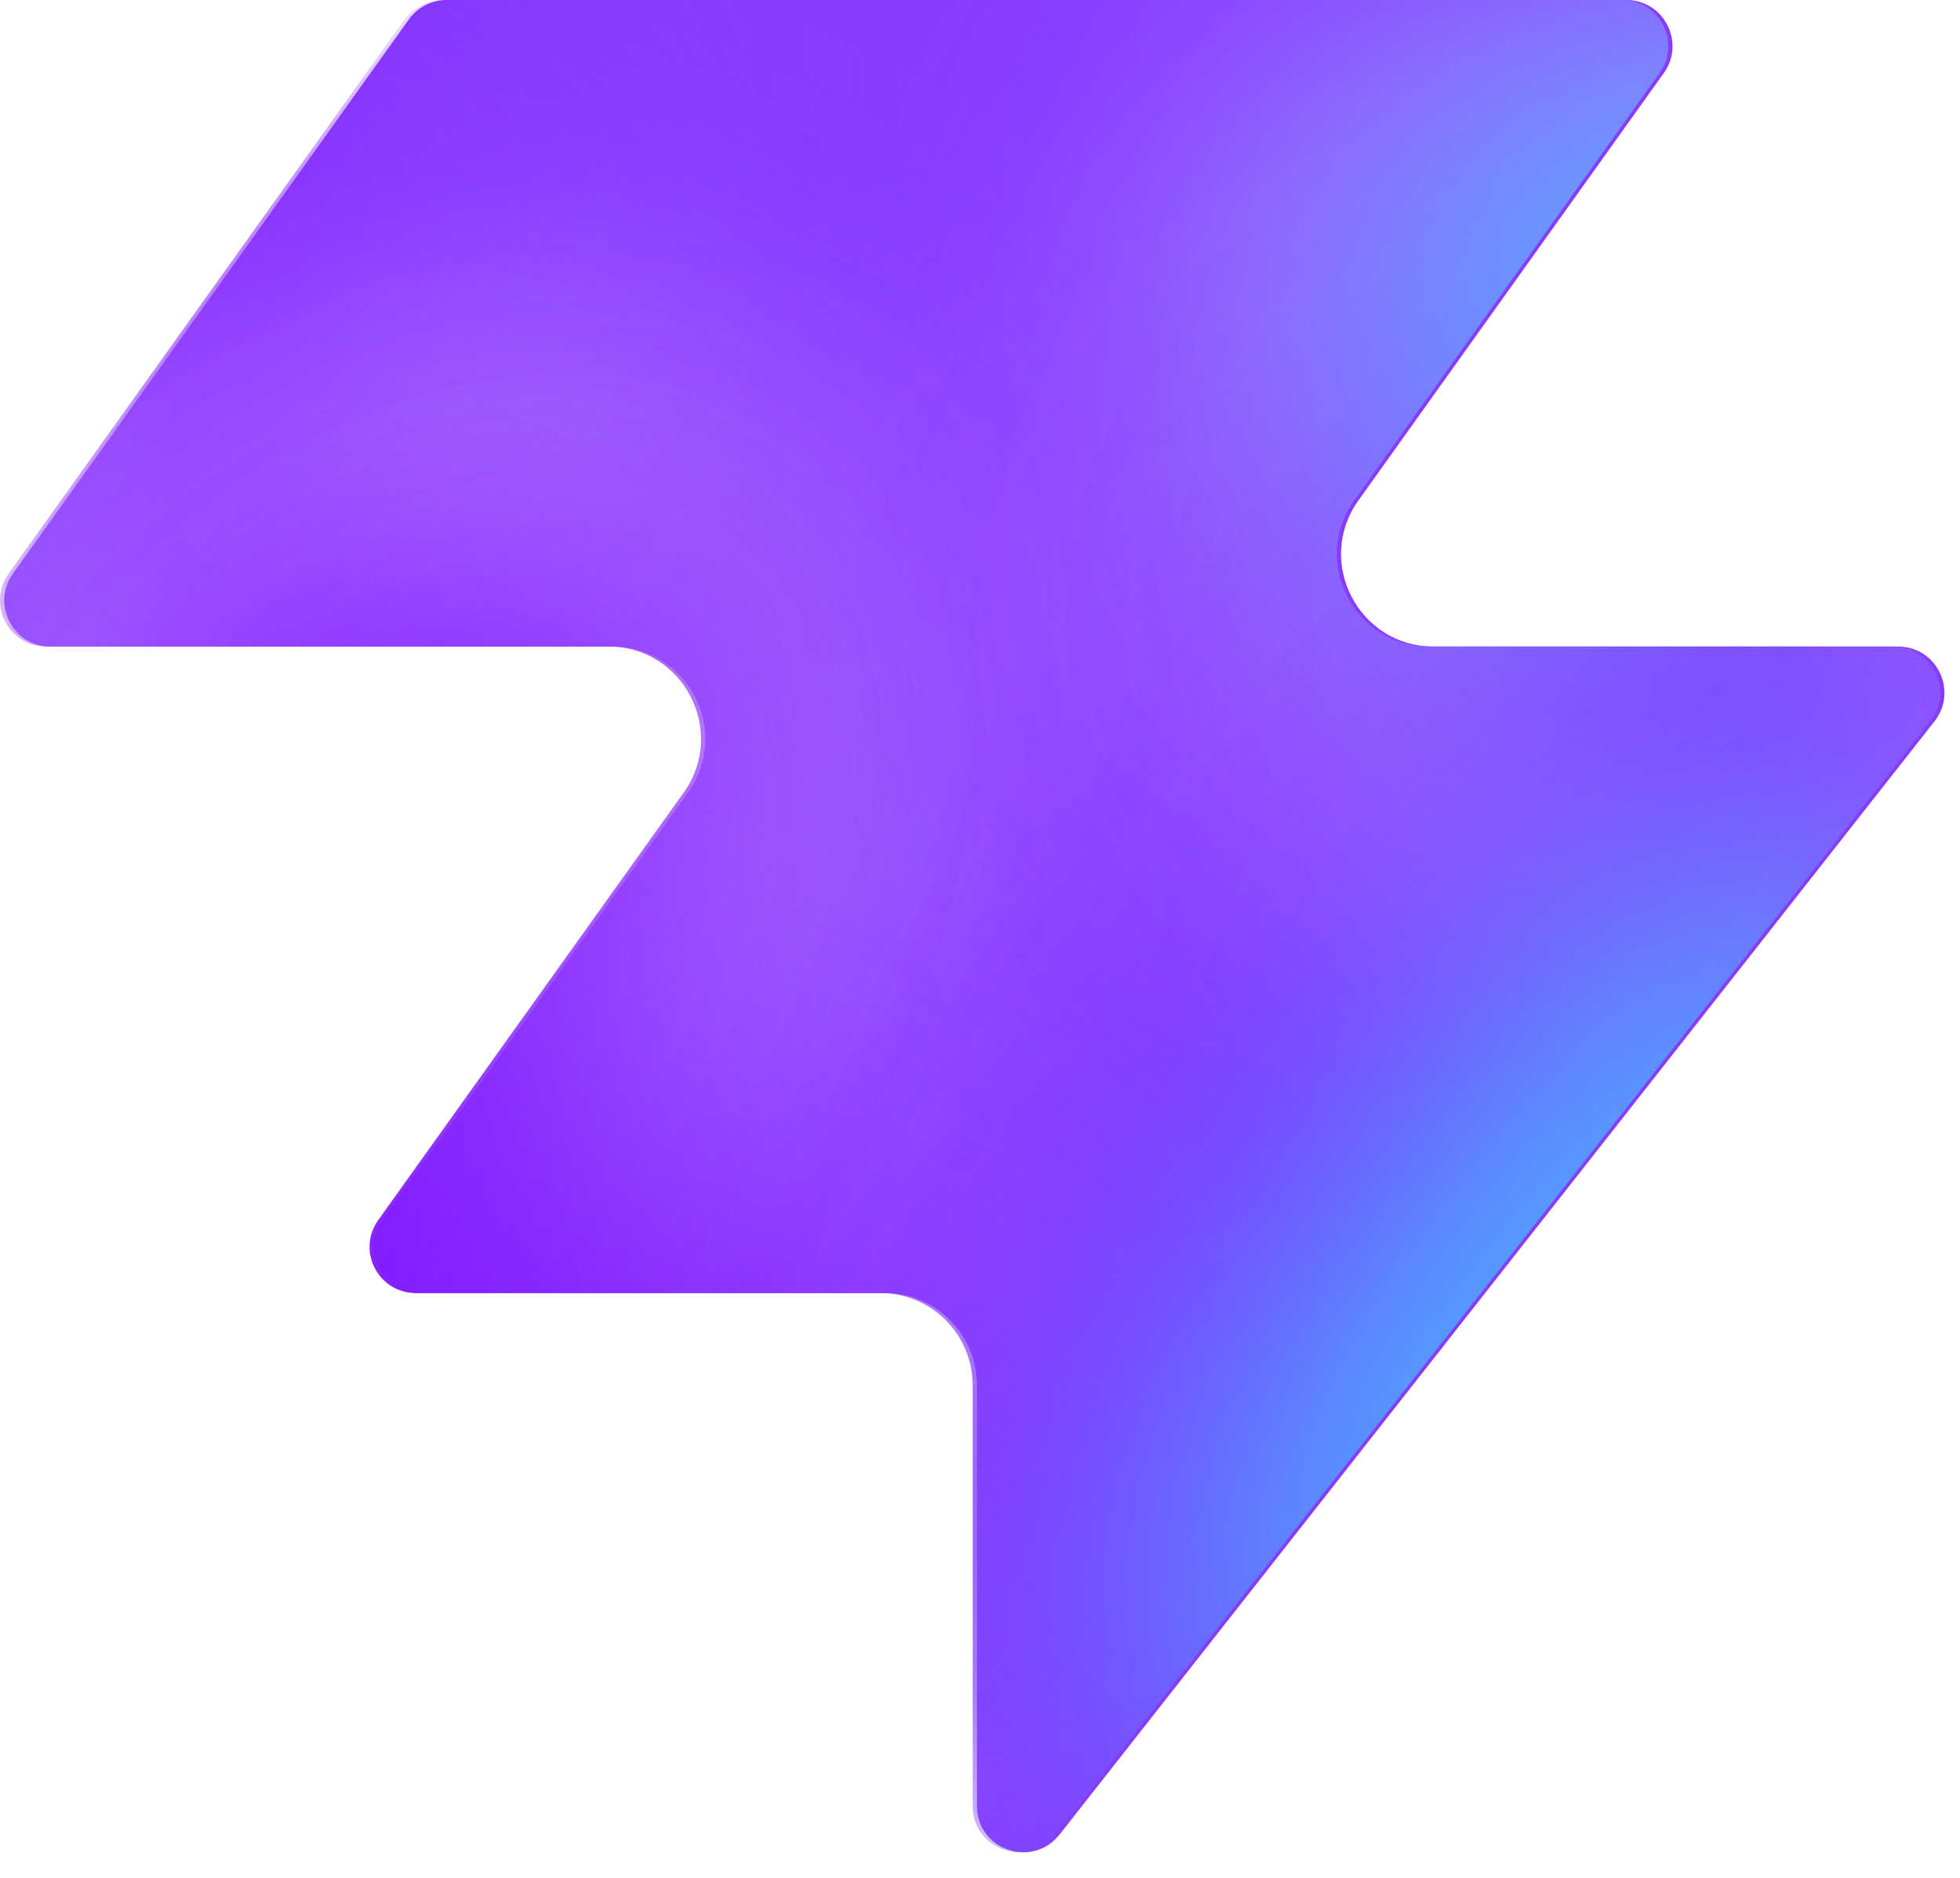
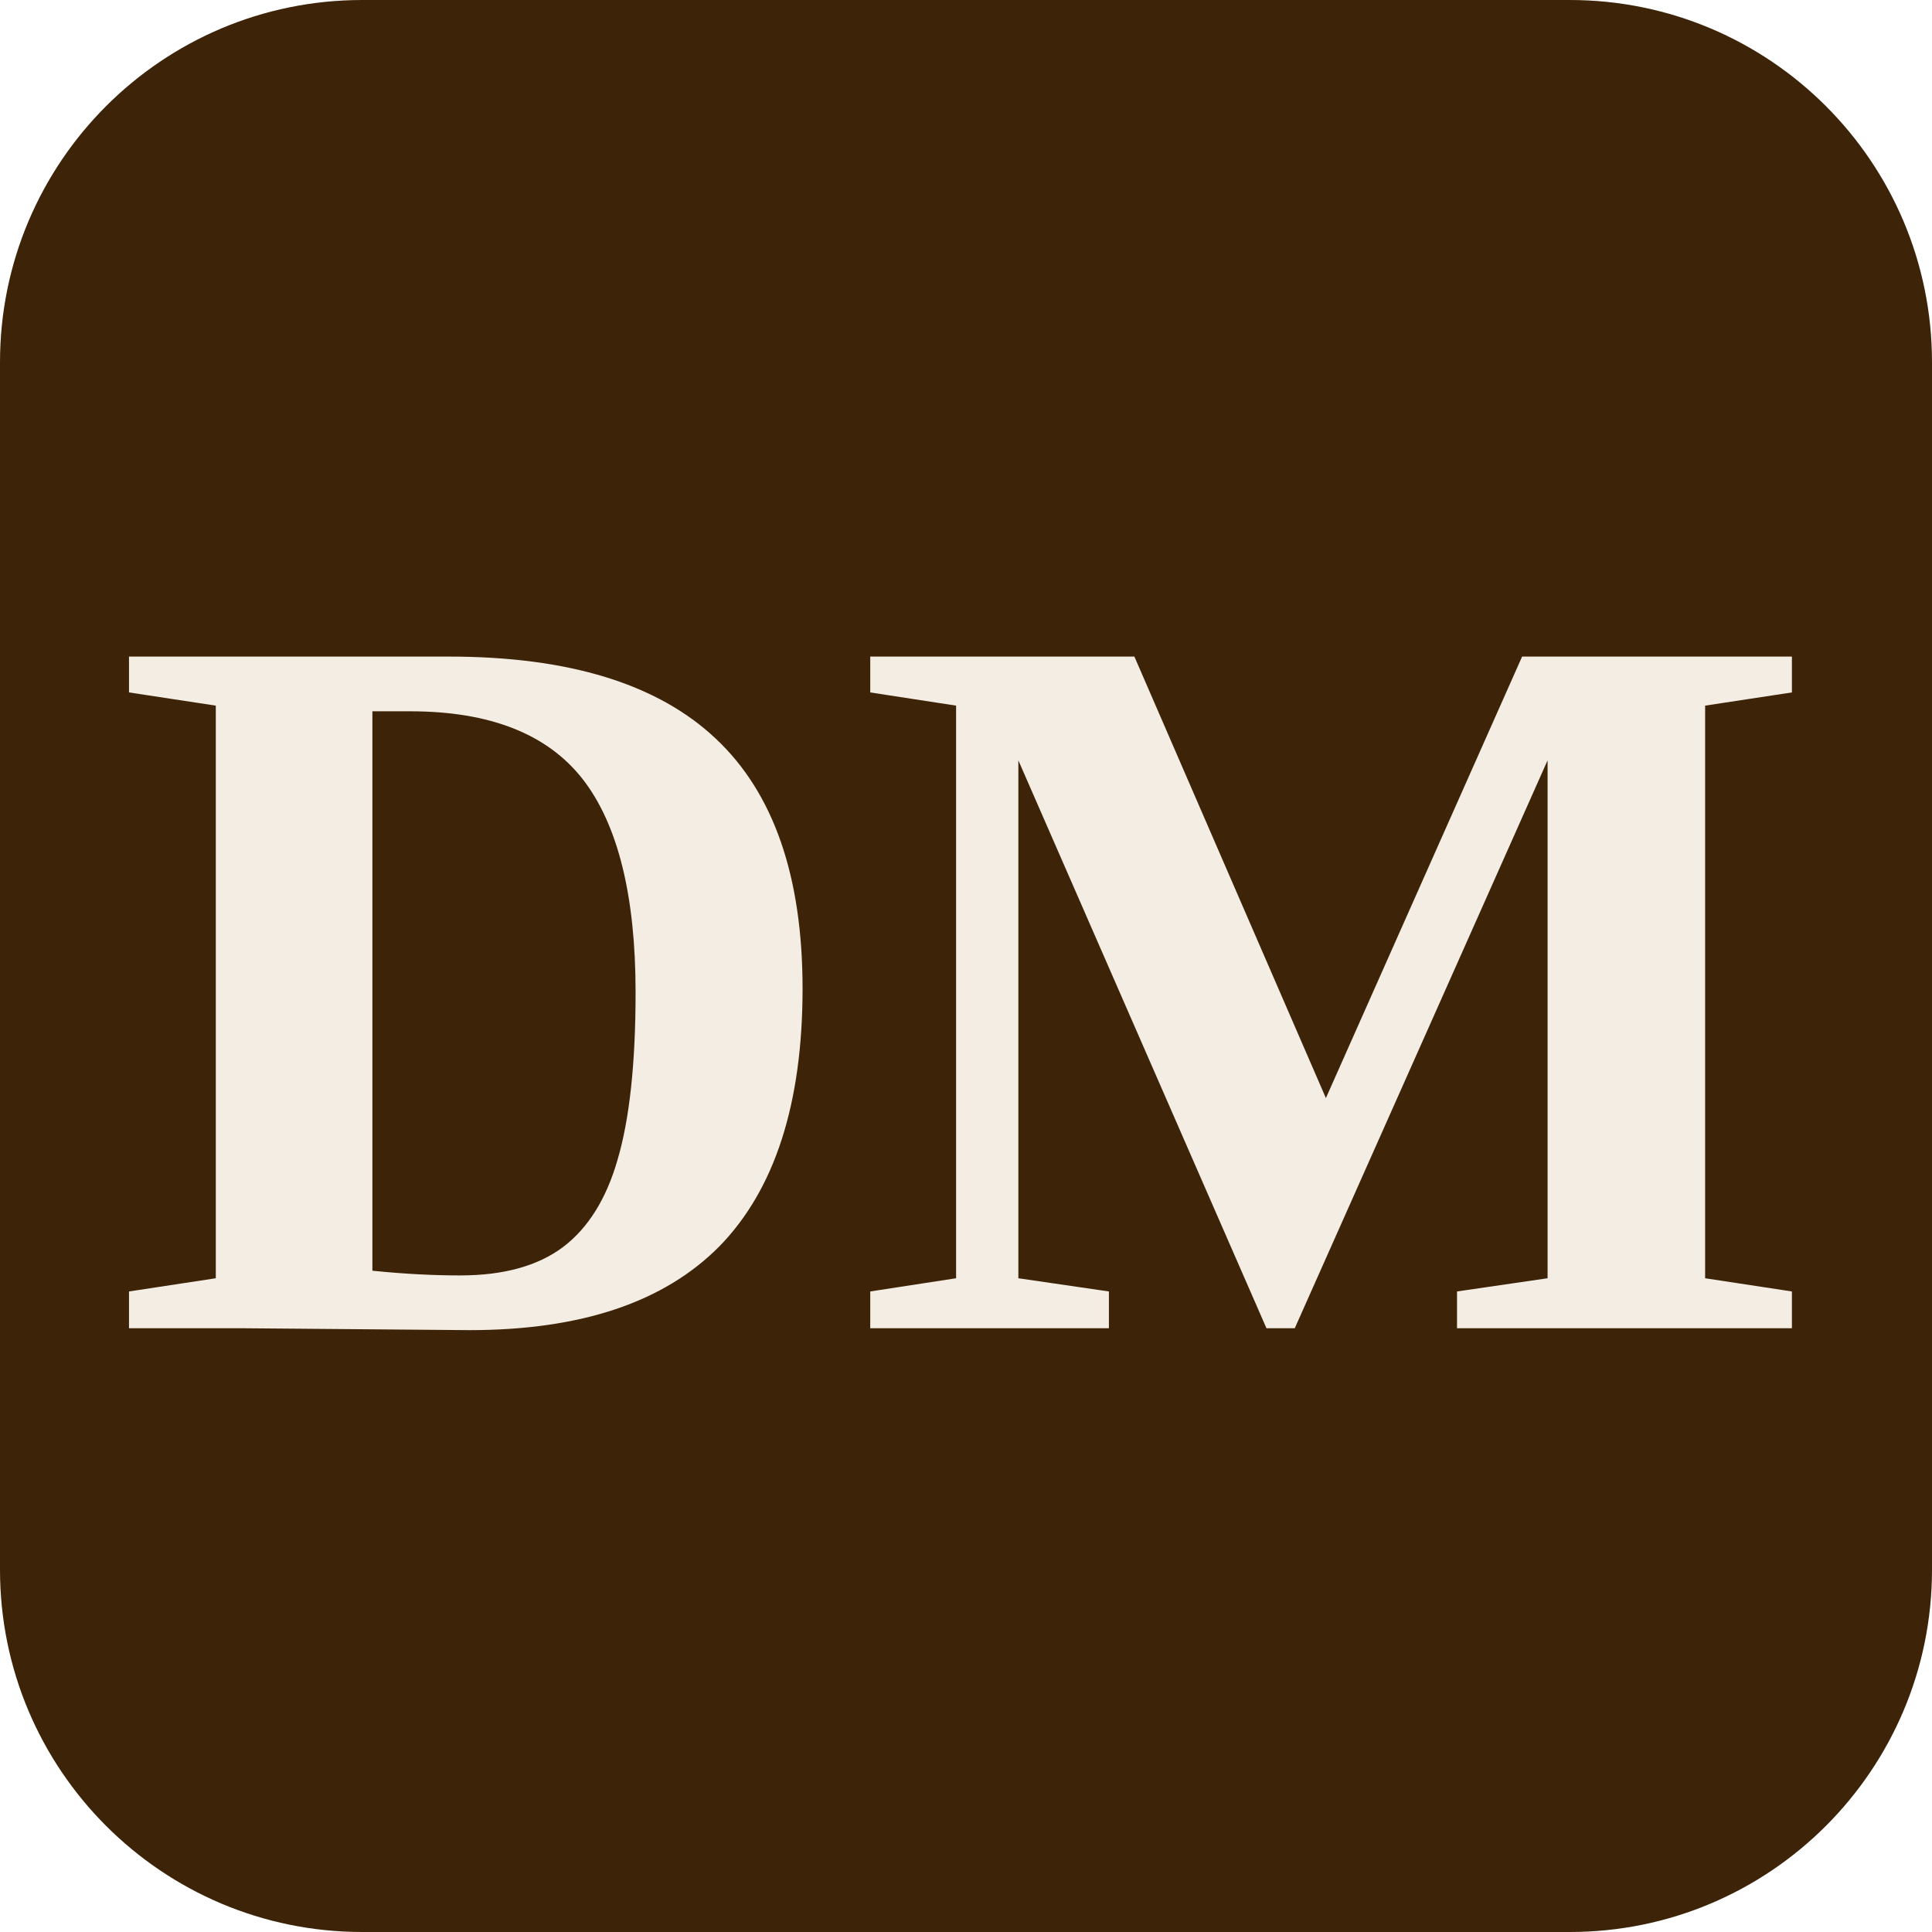
- <svg xmlns="http://www.w3.org/2000/svg" width="48" height="46" fill="none" viewBox="0 0 48 46">
-   <path fill="#863bff" d="M25.946 44.938c-.664.845-2.021.375-2.021-.698V33.937a2.26 2.26 0 0 0-2.262-2.262H10.287c-.92 0-1.456-1.04-.92-1.788l7.48-10.471c1.07-1.497 0-3.578-1.842-3.578H1.237c-.92 0-1.456-1.04-.92-1.788L10.013.474c.214-.297.556-.474.92-.474h28.894c.92 0 1.456 1.04.92 1.788l-7.48 10.471c-1.07 1.498 0 3.579 1.842 3.579h11.377c.943 0 1.473 1.088.89 1.83L25.947 44.94z" style="fill:#863bff;fill:color(display-p3 .525 .23 1);fill-opacity:1" />
-   <mask id="a" width="48" height="46" x="0" y="0" maskUnits="userSpaceOnUse" style="mask-type:alpha">
-     <path fill="#000" d="M25.842 44.938c-.664.844-2.021.375-2.021-.698V33.937a2.26 2.26 0 0 0-2.262-2.262H10.183c-.92 0-1.456-1.04-.92-1.788l7.48-10.471c1.07-1.498 0-3.579-1.842-3.579H1.133c-.92 0-1.456-1.04-.92-1.787L9.91.473c.214-.297.556-.474.92-.474h28.894c.92 0 1.456 1.04.92 1.788l-7.48 10.471c-1.07 1.498 0 3.578 1.842 3.578h11.377c.943 0 1.473 1.088.89 1.832L25.843 44.94z" style="fill:#000;fill-opacity:1" />
-   </mask>
-   <g mask="url(#a)">
-     <g filter="url(#b)">
-       <ellipse cx="5.508" cy="14.704" fill="#ede6ff" rx="5.508" ry="14.704" style="fill:#ede6ff;fill:color(display-p3 .927 .903 1);fill-opacity:1" transform="matrix(.00324 1 1 -.00324 -4.47 31.516)" />
-     </g>
-     <g filter="url(#c)">
-       <ellipse cx="10.399" cy="29.851" fill="#ede6ff" rx="10.399" ry="29.851" style="fill:#ede6ff;fill:color(display-p3 .927 .903 1);fill-opacity:1" transform="matrix(.00324 1 1 -.00324 -39.328 7.883)" />
-     </g>
-     <g filter="url(#d)">
-       <ellipse cx="5.508" cy="30.487" fill="#7e14ff" rx="5.508" ry="30.487" style="fill:#7e14ff;fill:color(display-p3 .492 .077 1);fill-opacity:1" transform="rotate(89.814 -25.913 -14.639)scale(1 -1)" />
-     </g>
-     <g filter="url(#e)">
-       <ellipse cx="5.508" cy="30.599" fill="#7e14ff" rx="5.508" ry="30.599" style="fill:#7e14ff;fill:color(display-p3 .492 .077 1);fill-opacity:1" transform="rotate(89.814 -32.644 -3.334)scale(1 -1)" />
-     </g>
-     <g filter="url(#f)">
-       <ellipse cx="5.508" cy="30.599" fill="#7e14ff" rx="5.508" ry="30.599" style="fill:#7e14ff;fill:color(display-p3 .492 .077 1);fill-opacity:1" transform="matrix(.00324 1 1 -.00324 -34.34 30.47)" />
-     </g>
-     <g filter="url(#g)">
-       <ellipse cx="14.072" cy="22.078" fill="#ede6ff" rx="14.072" ry="22.078" style="fill:#ede6ff;fill:color(display-p3 .927 .903 1);fill-opacity:1" transform="rotate(93.35 24.506 48.493)scale(-1 1)" />
-     </g>
-     <g filter="url(#h)">
-       <ellipse cx="3.47" cy="21.501" fill="#7e14ff" rx="3.47" ry="21.501" style="fill:#7e14ff;fill:color(display-p3 .492 .077 1);fill-opacity:1" transform="rotate(89.009 28.708 47.59)scale(-1 1)" />
-     </g>
-     <g filter="url(#i)">
-       <ellipse cx="3.47" cy="21.501" fill="#7e14ff" rx="3.47" ry="21.501" style="fill:#7e14ff;fill:color(display-p3 .492 .077 1);fill-opacity:1" transform="rotate(89.009 28.708 47.59)scale(-1 1)" />
-     </g>
-     <g filter="url(#j)">
-       <ellipse cx=".387" cy="8.972" fill="#7e14ff" rx="4.407" ry="29.108" style="fill:#7e14ff;fill:color(display-p3 .492 .077 1);fill-opacity:1" transform="rotate(39.51 .387 8.972)" />
-     </g>
-     <g filter="url(#k)">
-       <ellipse cx="47.523" cy="-6.092" fill="#7e14ff" rx="4.407" ry="29.108" style="fill:#7e14ff;fill:color(display-p3 .492 .077 1);fill-opacity:1" transform="rotate(37.892 47.523 -6.092)" />
-     </g>
-     <g filter="url(#l)">
-       <ellipse cx="41.412" cy="6.333" fill="#47bfff" rx="5.971" ry="9.665" style="fill:#47bfff;fill:color(display-p3 .28 .748 1);fill-opacity:1" transform="rotate(37.892 41.412 6.333)" />
-     </g>
-     <g filter="url(#m)">
-       <ellipse cx="-1.879" cy="38.332" fill="#7e14ff" rx="4.407" ry="29.108" style="fill:#7e14ff;fill:color(display-p3 .492 .077 1);fill-opacity:1" transform="rotate(37.892 -1.88 38.332)" />
-     </g>
-     <g filter="url(#n)">
-       <ellipse cx="-1.879" cy="38.332" fill="#7e14ff" rx="4.407" ry="29.108" style="fill:#7e14ff;fill:color(display-p3 .492 .077 1);fill-opacity:1" transform="rotate(37.892 -1.88 38.332)" />
-     </g>
-     <g filter="url(#o)">
-       <ellipse cx="35.651" cy="29.907" fill="#7e14ff" rx="4.407" ry="29.108" style="fill:#7e14ff;fill:color(display-p3 .492 .077 1);fill-opacity:1" transform="rotate(37.892 35.651 29.907)" />
-     </g>
-     <g filter="url(#p)">
-       <ellipse cx="38.418" cy="32.4" fill="#47bfff" rx="5.971" ry="15.297" style="fill:#47bfff;fill:color(display-p3 .28 .748 1);fill-opacity:1" transform="rotate(37.892 38.418 32.4)" />
-     </g>
-   </g>
-   <defs>
-     <filter id="b" width="60.045" height="41.654" x="-19.77" y="16.149" color-interpolation-filters="sRGB" filterUnits="userSpaceOnUse">
-       <feFlood flood-opacity="0" result="BackgroundImageFix" />
-       <feBlend in="SourceGraphic" in2="BackgroundImageFix" result="shape" />
-       <feGaussianBlur result="effect1_foregroundBlur_2002_17158" stdDeviation="7.659" />
-     </filter>
-     <filter id="c" width="90.34" height="51.437" x="-54.613" y="-7.533" color-interpolation-filters="sRGB" filterUnits="userSpaceOnUse">
-       <feFlood flood-opacity="0" result="BackgroundImageFix" />
-       <feBlend in="SourceGraphic" in2="BackgroundImageFix" result="shape" />
-       <feGaussianBlur result="effect1_foregroundBlur_2002_17158" stdDeviation="7.659" />
-     </filter>
-     <filter id="d" width="79.355" height="29.4" x="-49.64" y="2.03" color-interpolation-filters="sRGB" filterUnits="userSpaceOnUse">
-       <feFlood flood-opacity="0" result="BackgroundImageFix" />
-       <feBlend in="SourceGraphic" in2="BackgroundImageFix" result="shape" />
-       <feGaussianBlur result="effect1_foregroundBlur_2002_17158" stdDeviation="4.596" />
-     </filter>
-     <filter id="e" width="79.579" height="29.4" x="-45.045" y="20.029" color-interpolation-filters="sRGB" filterUnits="userSpaceOnUse">
-       <feFlood flood-opacity="0" result="BackgroundImageFix" />
-       <feBlend in="SourceGraphic" in2="BackgroundImageFix" result="shape" />
-       <feGaussianBlur result="effect1_foregroundBlur_2002_17158" stdDeviation="4.596" />
-     </filter>
-     <filter id="f" width="79.579" height="29.4" x="-43.513" y="21.178" color-interpolation-filters="sRGB" filterUnits="userSpaceOnUse">
-       <feFlood flood-opacity="0" result="BackgroundImageFix" />
-       <feBlend in="SourceGraphic" in2="BackgroundImageFix" result="shape" />
-       <feGaussianBlur result="effect1_foregroundBlur_2002_17158" stdDeviation="4.596" />
-     </filter>
-     <filter id="g" width="74.749" height="58.852" x="15.756" y="-17.901" color-interpolation-filters="sRGB" filterUnits="userSpaceOnUse">
-       <feFlood flood-opacity="0" result="BackgroundImageFix" />
-       <feBlend in="SourceGraphic" in2="BackgroundImageFix" result="shape" />
-       <feGaussianBlur result="effect1_foregroundBlur_2002_17158" stdDeviation="7.659" />
-     </filter>
-     <filter id="h" width="61.377" height="25.362" x="23.548" y="2.284" color-interpolation-filters="sRGB" filterUnits="userSpaceOnUse">
-       <feFlood flood-opacity="0" result="BackgroundImageFix" />
-       <feBlend in="SourceGraphic" in2="BackgroundImageFix" result="shape" />
-       <feGaussianBlur result="effect1_foregroundBlur_2002_17158" stdDeviation="4.596" />
-     </filter>
-     <filter id="i" width="61.377" height="25.362" x="23.548" y="2.284" color-interpolation-filters="sRGB" filterUnits="userSpaceOnUse">
-       <feFlood flood-opacity="0" result="BackgroundImageFix" />
-       <feBlend in="SourceGraphic" in2="BackgroundImageFix" result="shape" />
-       <feGaussianBlur result="effect1_foregroundBlur_2002_17158" stdDeviation="4.596" />
-     </filter>
-     <filter id="j" width="56.045" height="63.649" x="-27.636" y="-22.853" color-interpolation-filters="sRGB" filterUnits="userSpaceOnUse">
-       <feFlood flood-opacity="0" result="BackgroundImageFix" />
-       <feBlend in="SourceGraphic" in2="BackgroundImageFix" result="shape" />
-       <feGaussianBlur result="effect1_foregroundBlur_2002_17158" stdDeviation="4.596" />
-     </filter>
-     <filter id="k" width="54.814" height="64.646" x="20.116" y="-38.415" color-interpolation-filters="sRGB" filterUnits="userSpaceOnUse">
-       <feFlood flood-opacity="0" result="BackgroundImageFix" />
-       <feBlend in="SourceGraphic" in2="BackgroundImageFix" result="shape" />
-       <feGaussianBlur result="effect1_foregroundBlur_2002_17158" stdDeviation="4.596" />
-     </filter>
-     <filter id="l" width="33.541" height="35.313" x="24.641" y="-11.323" color-interpolation-filters="sRGB" filterUnits="userSpaceOnUse">
-       <feFlood flood-opacity="0" result="BackgroundImageFix" />
-       <feBlend in="SourceGraphic" in2="BackgroundImageFix" result="shape" />
-       <feGaussianBlur result="effect1_foregroundBlur_2002_17158" stdDeviation="4.596" />
-     </filter>
-     <filter id="m" width="54.814" height="64.646" x="-29.286" y="6.009" color-interpolation-filters="sRGB" filterUnits="userSpaceOnUse">
-       <feFlood flood-opacity="0" result="BackgroundImageFix" />
-       <feBlend in="SourceGraphic" in2="BackgroundImageFix" result="shape" />
-       <feGaussianBlur result="effect1_foregroundBlur_2002_17158" stdDeviation="4.596" />
-     </filter>
-     <filter id="n" width="54.814" height="64.646" x="-29.286" y="6.009" color-interpolation-filters="sRGB" filterUnits="userSpaceOnUse">
-       <feFlood flood-opacity="0" result="BackgroundImageFix" />
-       <feBlend in="SourceGraphic" in2="BackgroundImageFix" result="shape" />
-       <feGaussianBlur result="effect1_foregroundBlur_2002_17158" stdDeviation="4.596" />
-     </filter>
-     <filter id="o" width="54.814" height="64.646" x="8.244" y="-2.416" color-interpolation-filters="sRGB" filterUnits="userSpaceOnUse">
-       <feFlood flood-opacity="0" result="BackgroundImageFix" />
-       <feBlend in="SourceGraphic" in2="BackgroundImageFix" result="shape" />
-       <feGaussianBlur result="effect1_foregroundBlur_2002_17158" stdDeviation="4.596" />
-     </filter>
-     <filter id="p" width="39.409" height="43.623" x="18.713" y="10.588" color-interpolation-filters="sRGB" filterUnits="userSpaceOnUse">
-       <feFlood flood-opacity="0" result="BackgroundImageFix" />
-       <feBlend in="SourceGraphic" in2="BackgroundImageFix" result="shape" />
-       <feGaussianBlur result="effect1_foregroundBlur_2002_17158" stdDeviation="4.596" />
-     </filter>
-   </defs>
+ <svg xmlns="http://www.w3.org/2000/svg" width="32" height="32" viewBox="0 0 32 32">
+   <rect width="32" height="32" rx="6" fill="#3D2408" />
+   <text x="16" y="22" font-family="Georgia, 'Times New Roman', serif" font-size="17" font-weight="700" fill="#F4EDE3" text-anchor="middle">DM</text>
</svg>
